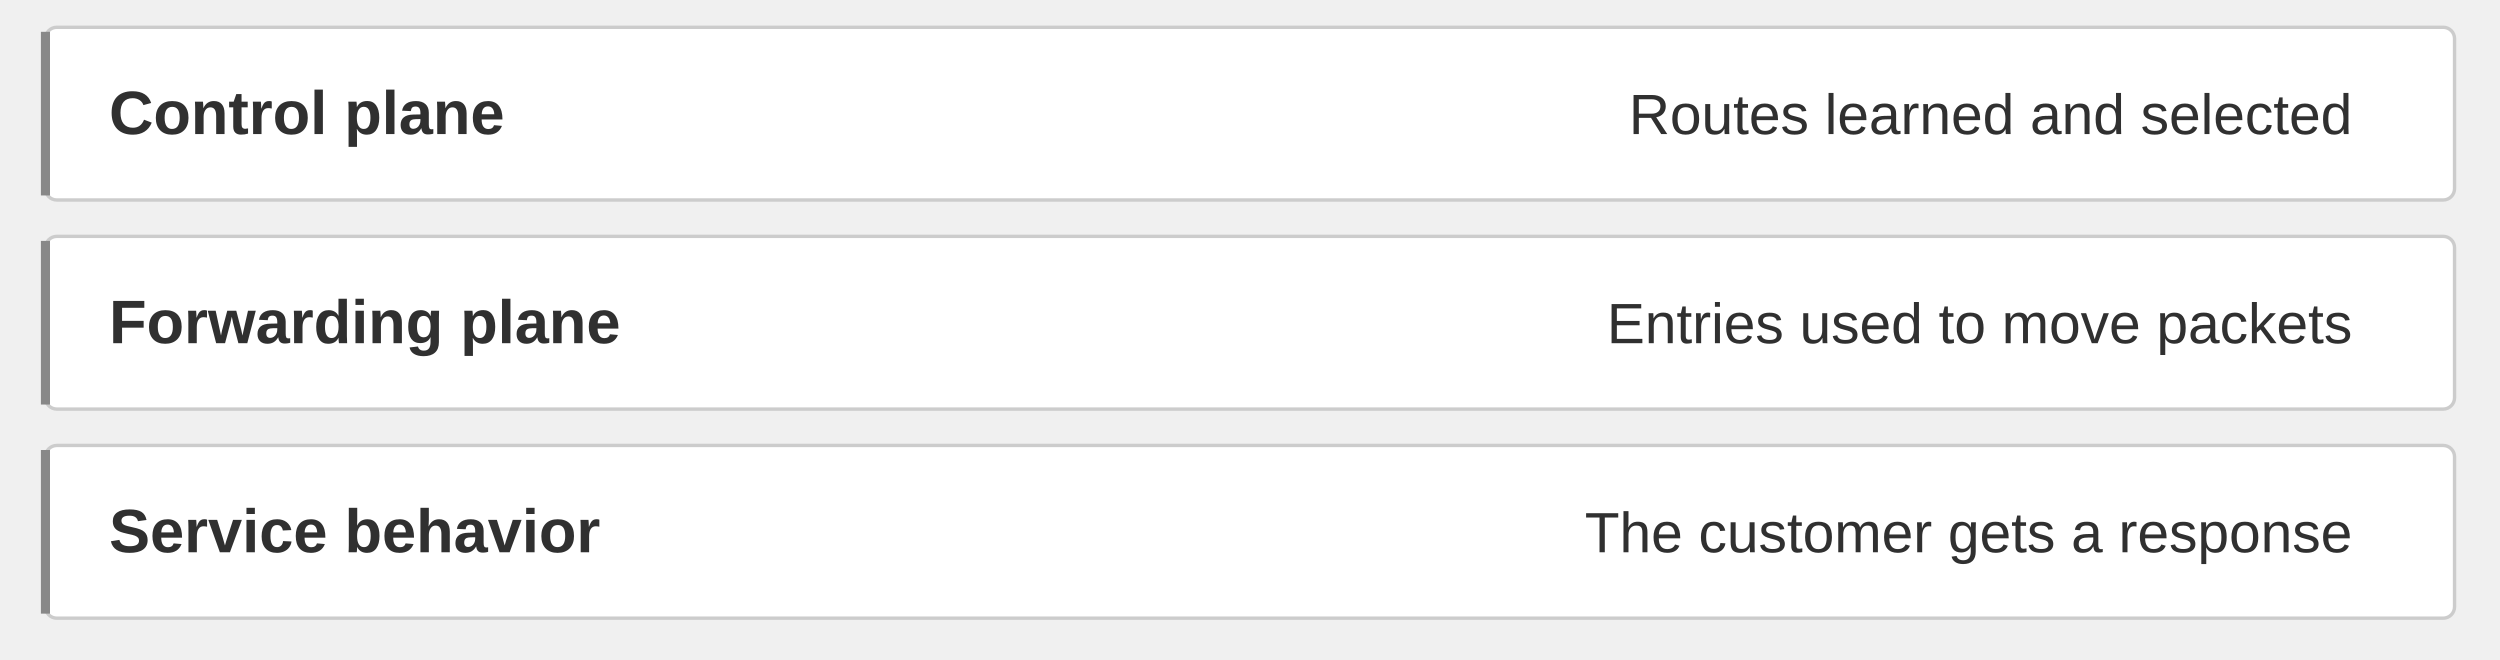
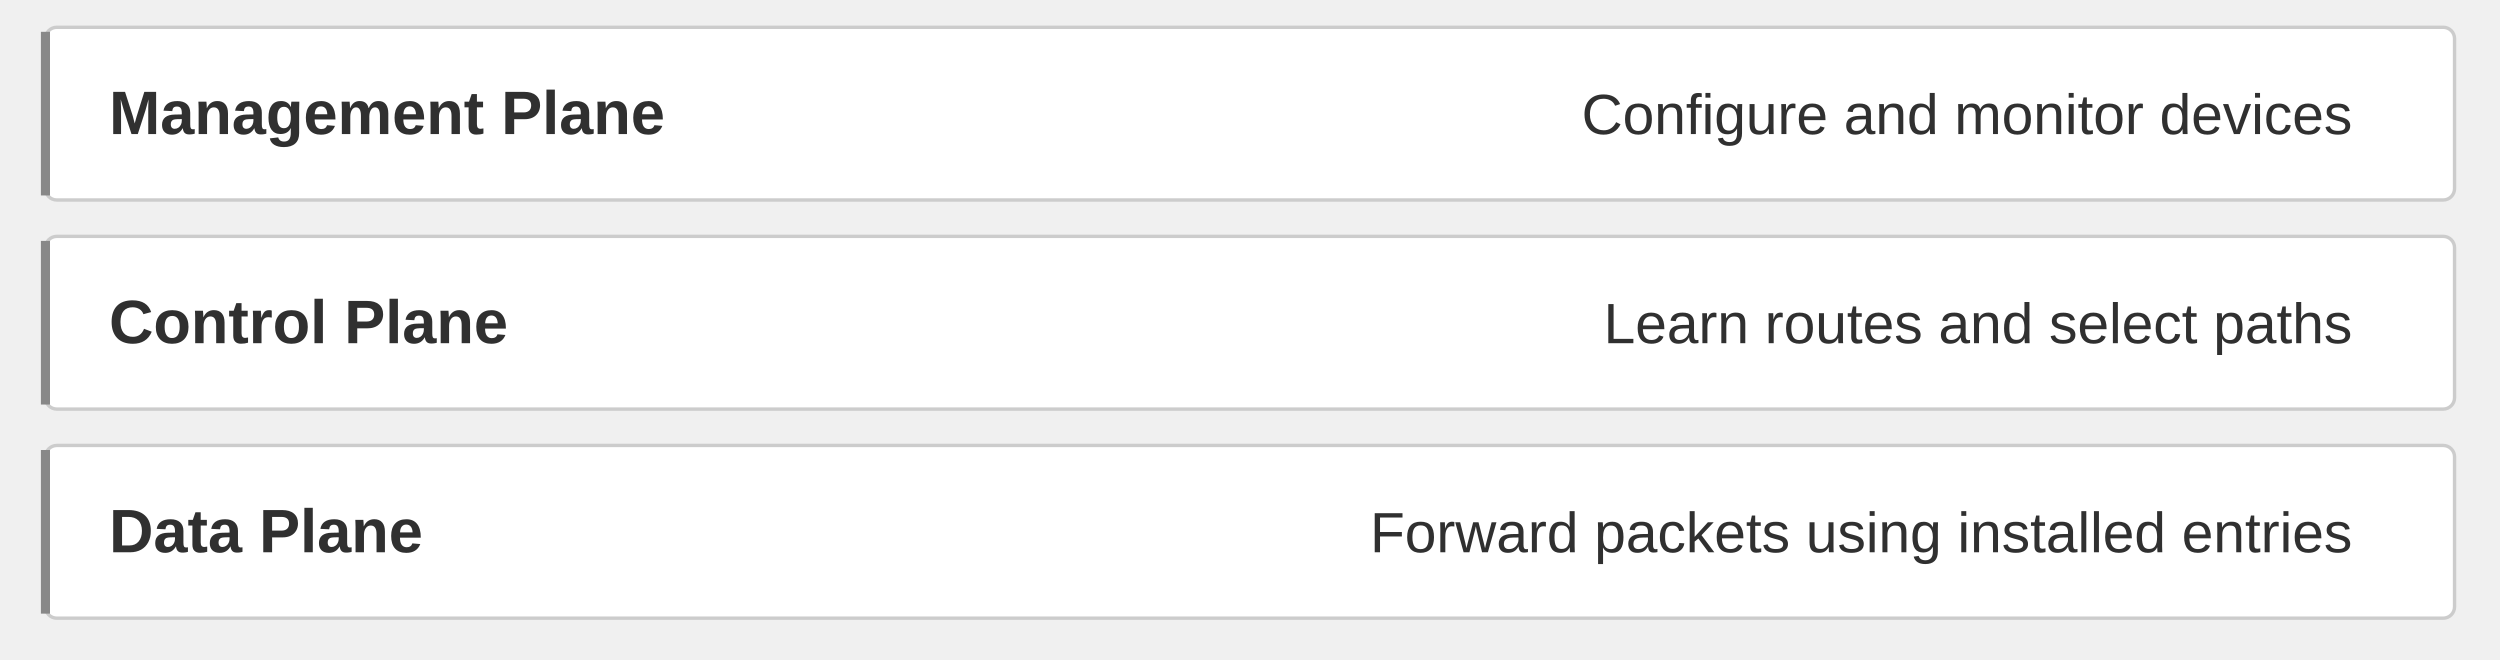
<svg xmlns="http://www.w3.org/2000/svg" width="1100" height="290" viewBox="0 0 1100 290" role="img" aria-label="three-planes">
  <defs>
    <marker id="a" viewBox="0 0 10 10" refX="10" refY="5" markerUnits="userSpaceOnUse" markerWidth="10" markerHeight="10" orient="auto-start-reverse">
      <path d="M0 0L10 5L0 10z" fill="#888888" />
    </marker>
    <marker id="a-grey" viewBox="0 0 10 10" refX="10" refY="5" markerUnits="userSpaceOnUse" markerWidth="10" markerHeight="10" orient="auto-start-reverse">
      <path d="M0 0L10 5L0 10z" fill="#888888" />
    </marker>
  </defs>
  <g font-family="Arial, Liberation Sans, sans-serif">
    <rect x="20" y="12" width="1060" height="76" rx="5" fill="#ffffff" stroke="#cccccc" stroke-width="1.5" />
    <path d="M20,14 L20,86" fill="none" stroke="#888888" stroke-width="4" />
-     <text x="48" y="59" font-size="27" text-anchor="start" font-weight="700" fill="#303030">Control plane</text>
-     <text x="1035" y="59" font-size="25" text-anchor="end" font-weight="400" fill="#303030">Routes learned and selected</text>
+     <text x="48" y="59" font-size="27" text-anchor="start" font-weight="700" fill="#303030">Management Plane</text>
+     <text x="1035" y="59" font-size="25" text-anchor="end" font-weight="400" fill="#303030">Configure and monitor devices</text>
    <rect x="20" y="104" width="1060" height="76" rx="5" fill="#ffffff" stroke="#cccccc" stroke-width="1.5" />
    <path d="M20,106 L20,178" fill="none" stroke="#888888" stroke-width="4" />
-     <text x="48" y="151" font-size="27" text-anchor="start" font-weight="700" fill="#303030">Forwarding plane</text>
-     <text x="1035" y="151" font-size="25" text-anchor="end" font-weight="400" fill="#303030">Entries used to move packets</text>
+     <text x="48" y="151" font-size="27" text-anchor="start" font-weight="700" fill="#303030">Control Plane</text>
+     <text x="1035" y="151" font-size="25" text-anchor="end" font-weight="400" fill="#303030">Learn routes and select paths</text>
    <rect x="20" y="196" width="1060" height="76" rx="5" fill="#ffffff" stroke="#cccccc" stroke-width="1.5" />
    <path d="M20,198 L20,270" fill="none" stroke="#888888" stroke-width="4" />
-     <text x="48" y="243" font-size="27" text-anchor="start" font-weight="700" fill="#303030">Service behavior</text>
-     <text x="1035" y="243" font-size="25" text-anchor="end" font-weight="400" fill="#303030">The customer gets a response</text>
+     <text x="48" y="243" font-size="27" text-anchor="start" font-weight="700" fill="#303030">Data Plane</text>
+     <text x="1035" y="243" font-size="25" text-anchor="end" font-weight="400" fill="#303030">Forward packets using installed entries</text>
  </g>
</svg>
